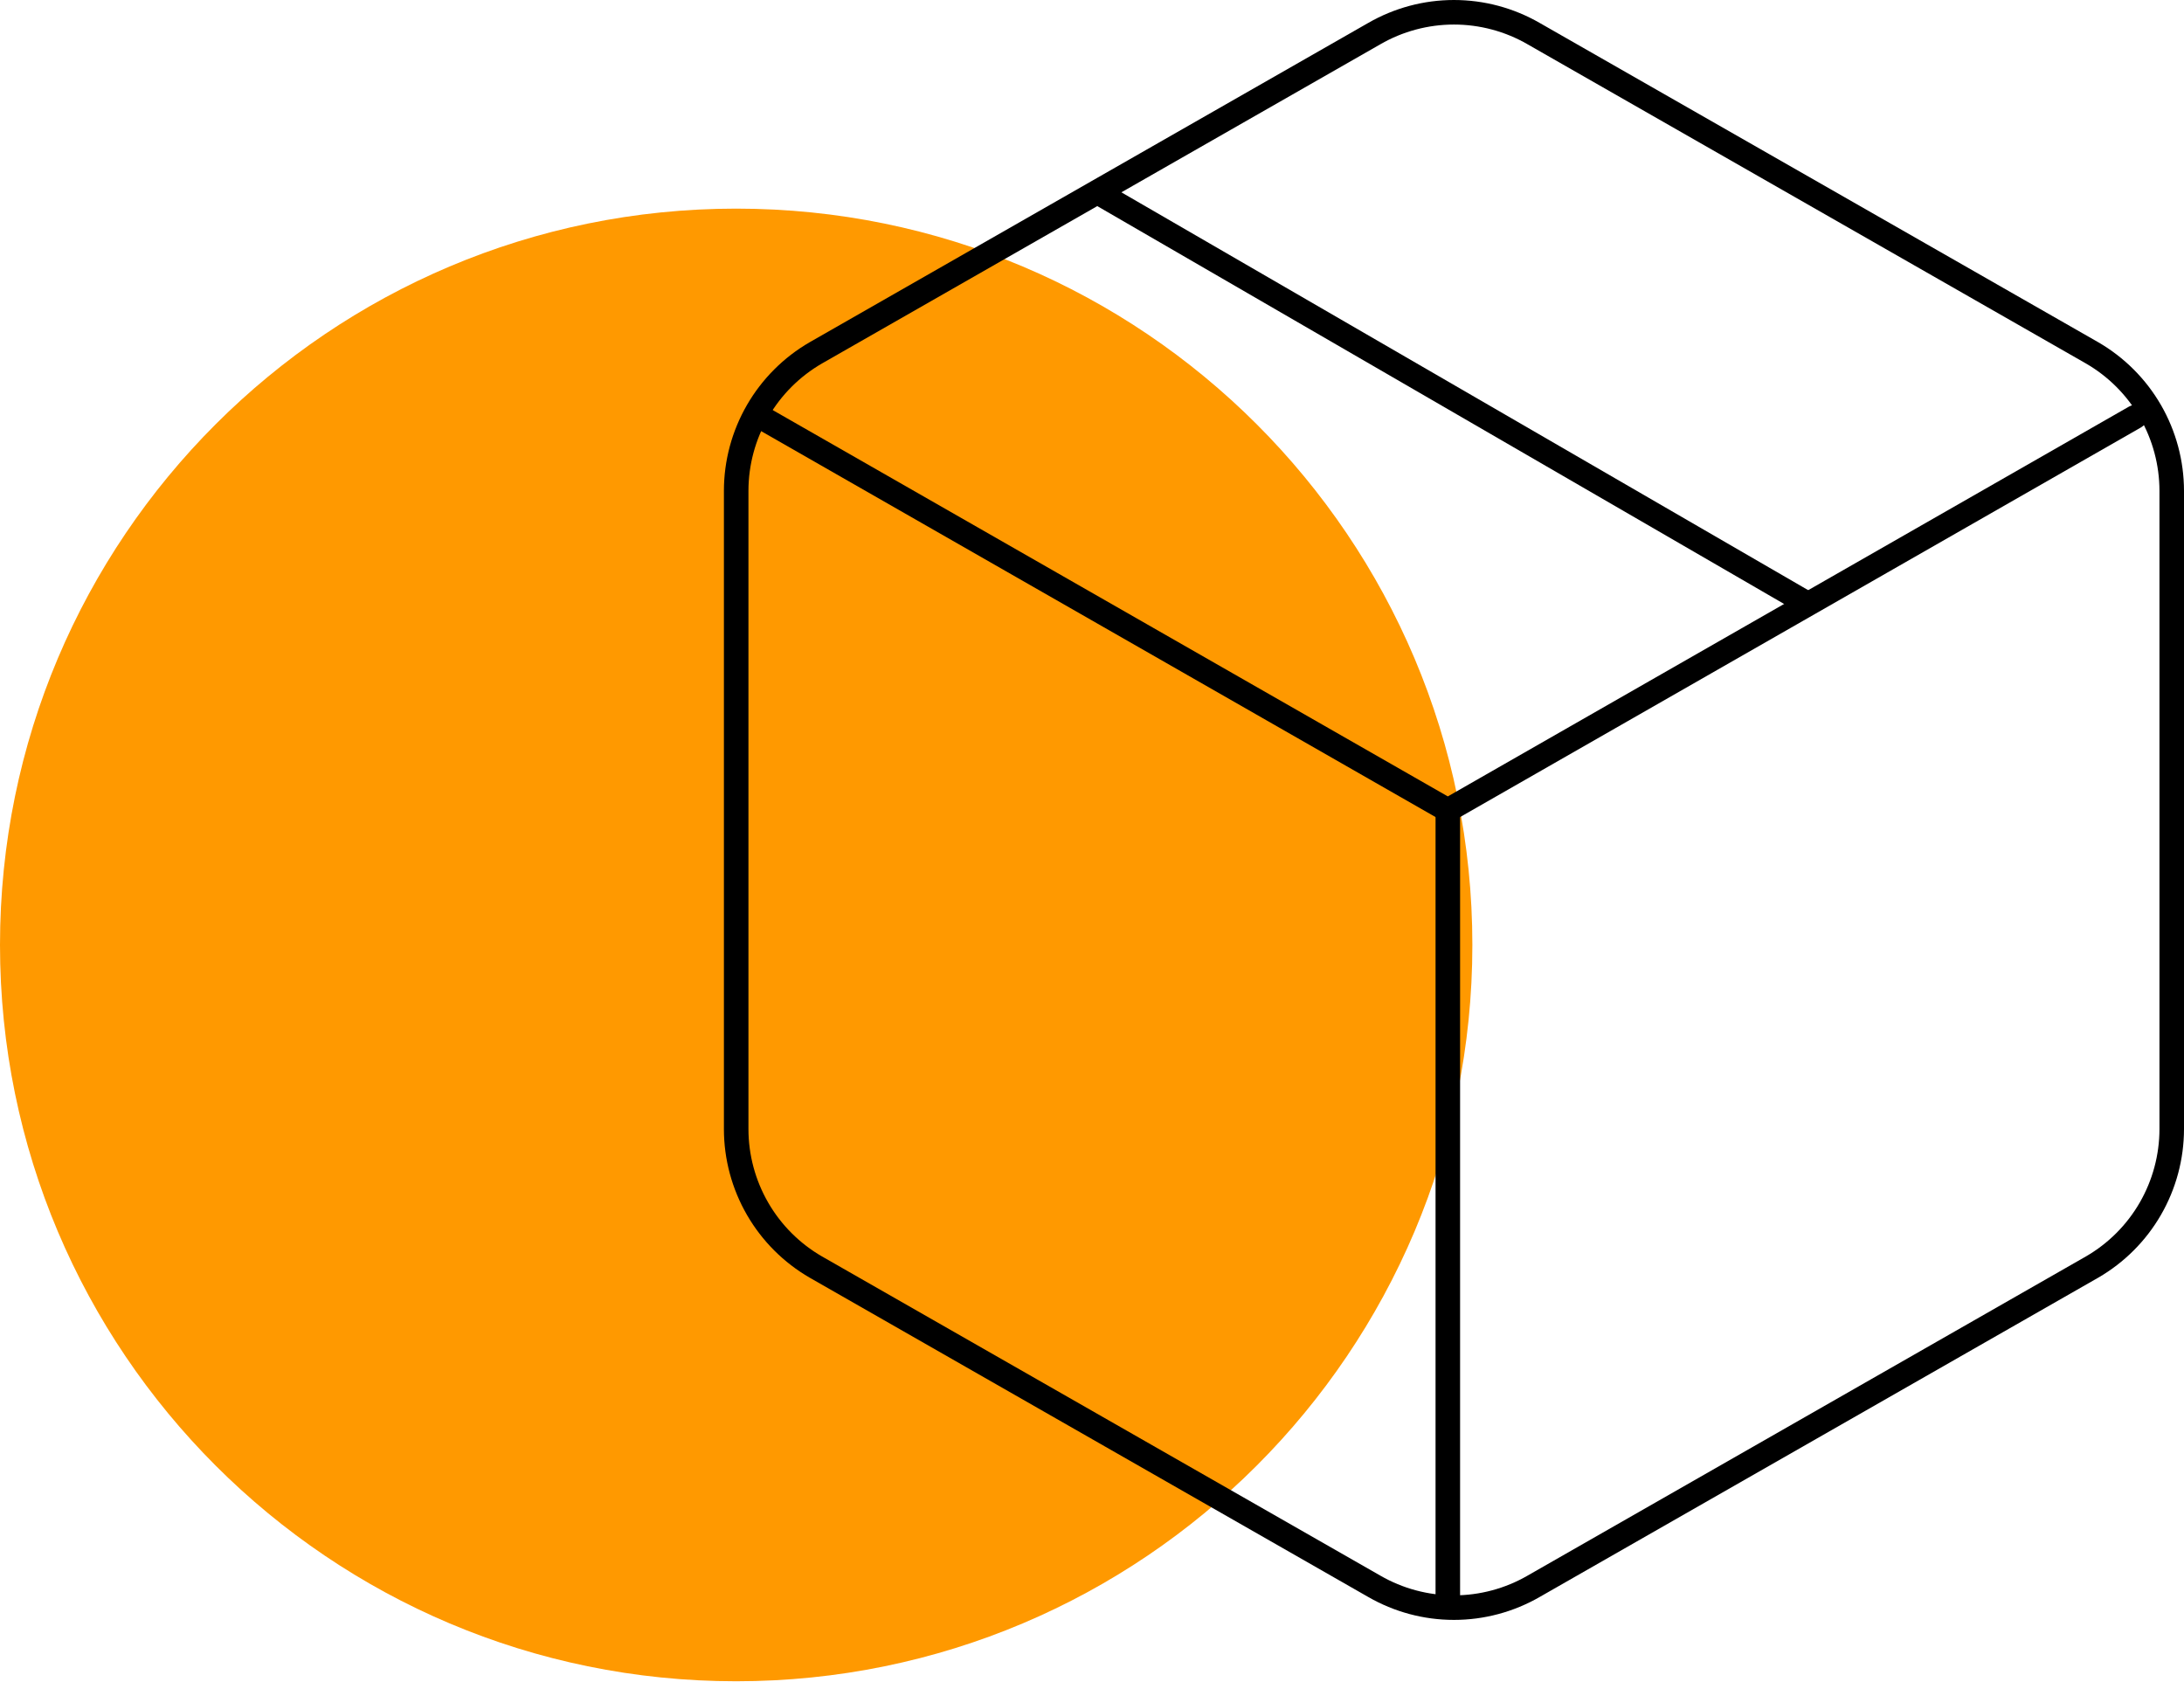
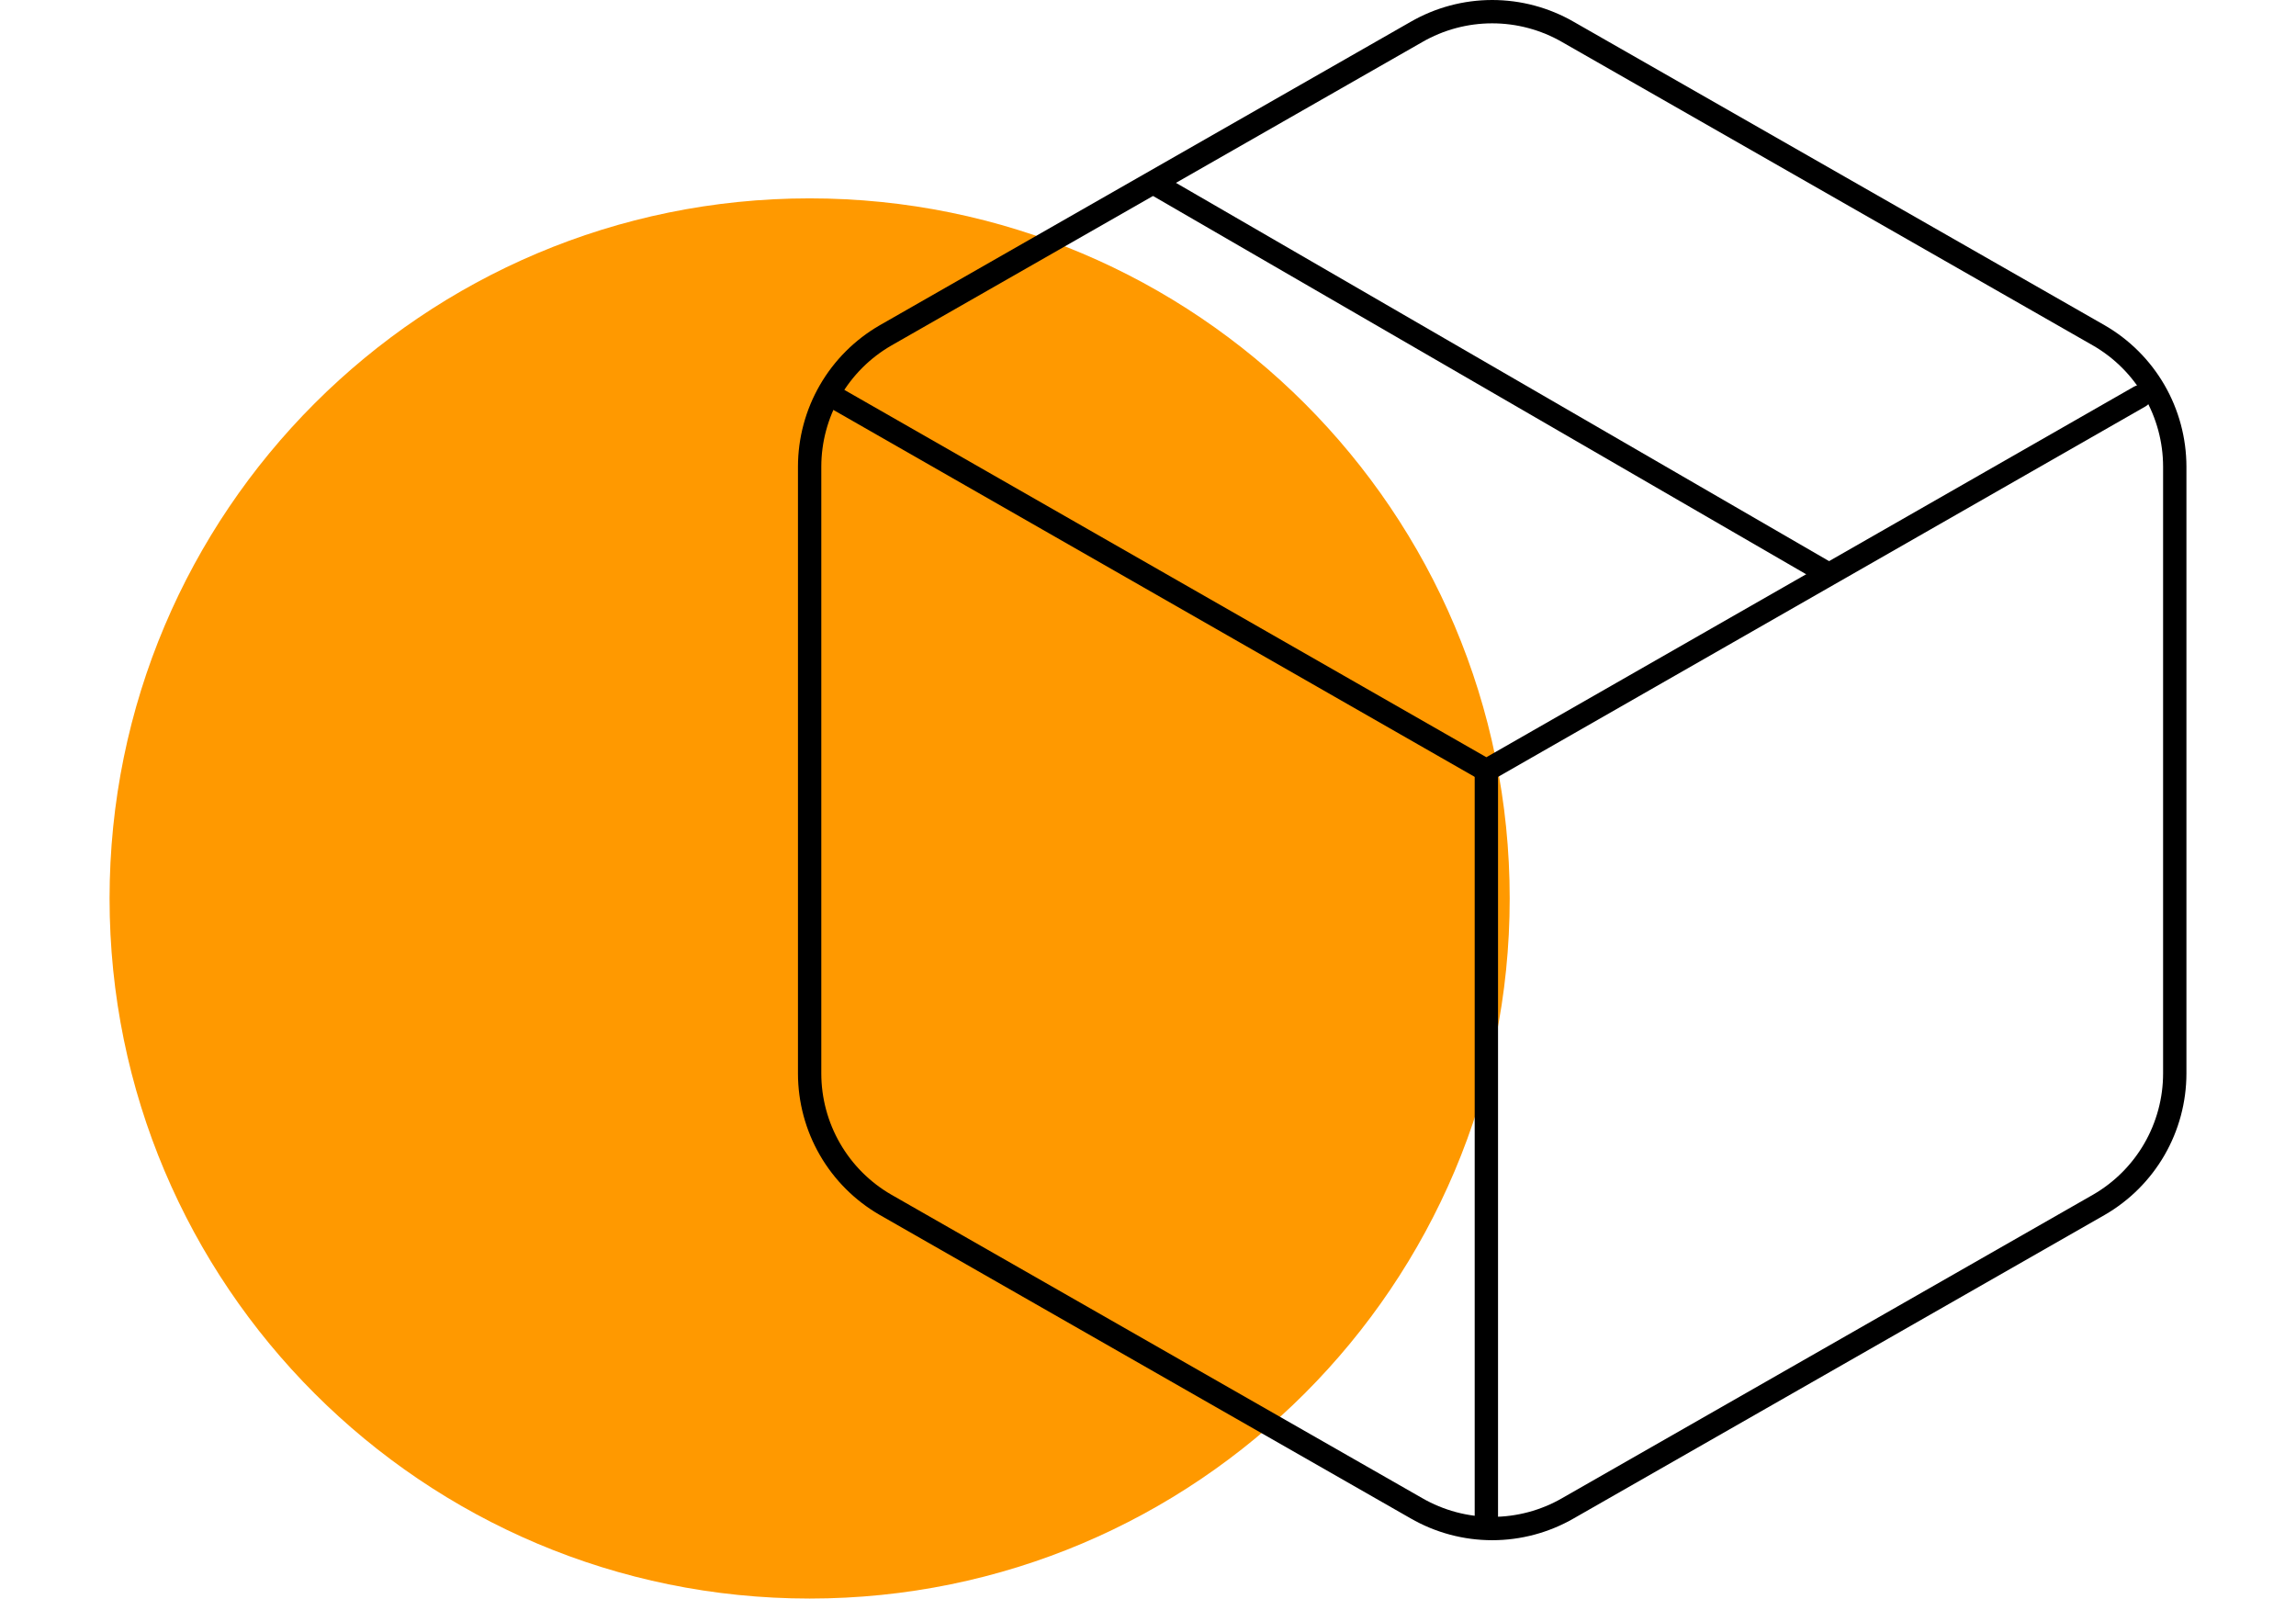
- <svg xmlns="http://www.w3.org/2000/svg" width="178" height="137" viewBox="0 0 178 137" fill="none">
+ <svg xmlns="http://www.w3.org/2000/svg" width="158" height="110" viewBox="0 0 178 137" fill="none">
  <circle cx="60" cy="77" r="60" fill="#FF9900" />
  <path fill-rule="evenodd" clip-rule="evenodd" d="M89.131 15.49C89.4 15.022 89.996 14.861 90.463 15.131L147.512 48.172C147.978 48.442 148.138 49.041 147.869 49.51C147.6 49.978 147.004 50.139 146.537 49.869L89.488 16.828C89.022 16.558 88.862 15.959 89.131 15.49Z" fill="black" />
  <path fill-rule="evenodd" clip-rule="evenodd" d="M111.502 1.875C113.63 0.647 116.043 0 118.5 0C120.957 0 123.37 0.647 125.498 1.875C125.499 1.875 125.499 1.876 125.5 1.876L171 27.881C173.126 29.109 174.892 30.875 176.121 33C177.349 35.126 177.997 37.538 178 39.994V92.006C177.997 94.462 177.349 96.874 176.121 98.999C174.892 101.126 173.126 102.891 171 104.119L170.996 104.121L125.5 130.124C125.5 130.124 125.499 130.124 125.499 130.125C123.371 131.353 120.957 132 118.5 132C116.043 132 113.629 131.353 111.501 130.125C111.501 130.124 111.5 130.124 111.5 130.124L66.004 104.121L66 104.119C63.874 102.891 62.108 101.126 60.879 98.999C59.651 96.874 59.002 94.462 59 92.006V39.994C59.002 37.538 59.651 35.126 60.879 33C62.108 30.875 63.874 29.109 66 27.881L66.004 27.879L111.5 1.876C111.501 1.876 111.501 1.875 111.502 1.875ZM118.5 2C116.394 2 114.324 2.555 112.5 3.608L112.496 3.611L67 29.614C66.999 29.614 66.999 29.614 66.998 29.615C65.177 30.667 63.663 32.18 62.611 34.002C61.558 35.824 61.002 37.891 61 39.995V92.005C61.002 94.109 61.558 96.176 62.611 97.999C63.663 99.82 65.176 101.333 66.998 102.385C66.998 102.385 66.999 102.386 67 102.386L112.5 128.392C114.324 129.445 116.394 130 118.5 130C120.606 130 122.676 129.445 124.5 128.392L124.504 128.389L170 102.386C170.001 102.386 170.002 102.385 170.002 102.385C171.824 101.333 173.337 99.82 174.389 97.999C175.442 96.176 175.998 94.109 176 92.004V39.996C175.998 37.891 175.442 35.824 174.389 34.002C173.337 32.18 171.824 30.667 170.002 29.615C170.001 29.614 170.001 29.614 170 29.614L124.504 3.611L124.5 3.608C122.676 2.555 120.606 2 118.5 2Z" fill="black" />
  <path fill-rule="evenodd" clip-rule="evenodd" d="M61.133 33.488C61.406 33.021 62.01 32.861 62.481 33.131L118 64.896L173.518 33.131C173.99 32.861 174.594 33.021 174.867 33.488C175.14 33.954 174.979 34.552 174.507 34.822L118.494 66.869C118.188 67.044 117.812 67.044 117.506 66.869L61.493 34.822C61.021 34.552 60.86 33.954 61.133 33.488Z" fill="black" />
  <path fill-rule="evenodd" clip-rule="evenodd" d="M118 65C118.552 65 119 65.438 119 65.978V130.023C119 130.562 118.552 131 118 131C117.448 131 117 130.562 117 130.023V65.978C117 65.438 117.448 65 118 65Z" fill="black" />
</svg>
